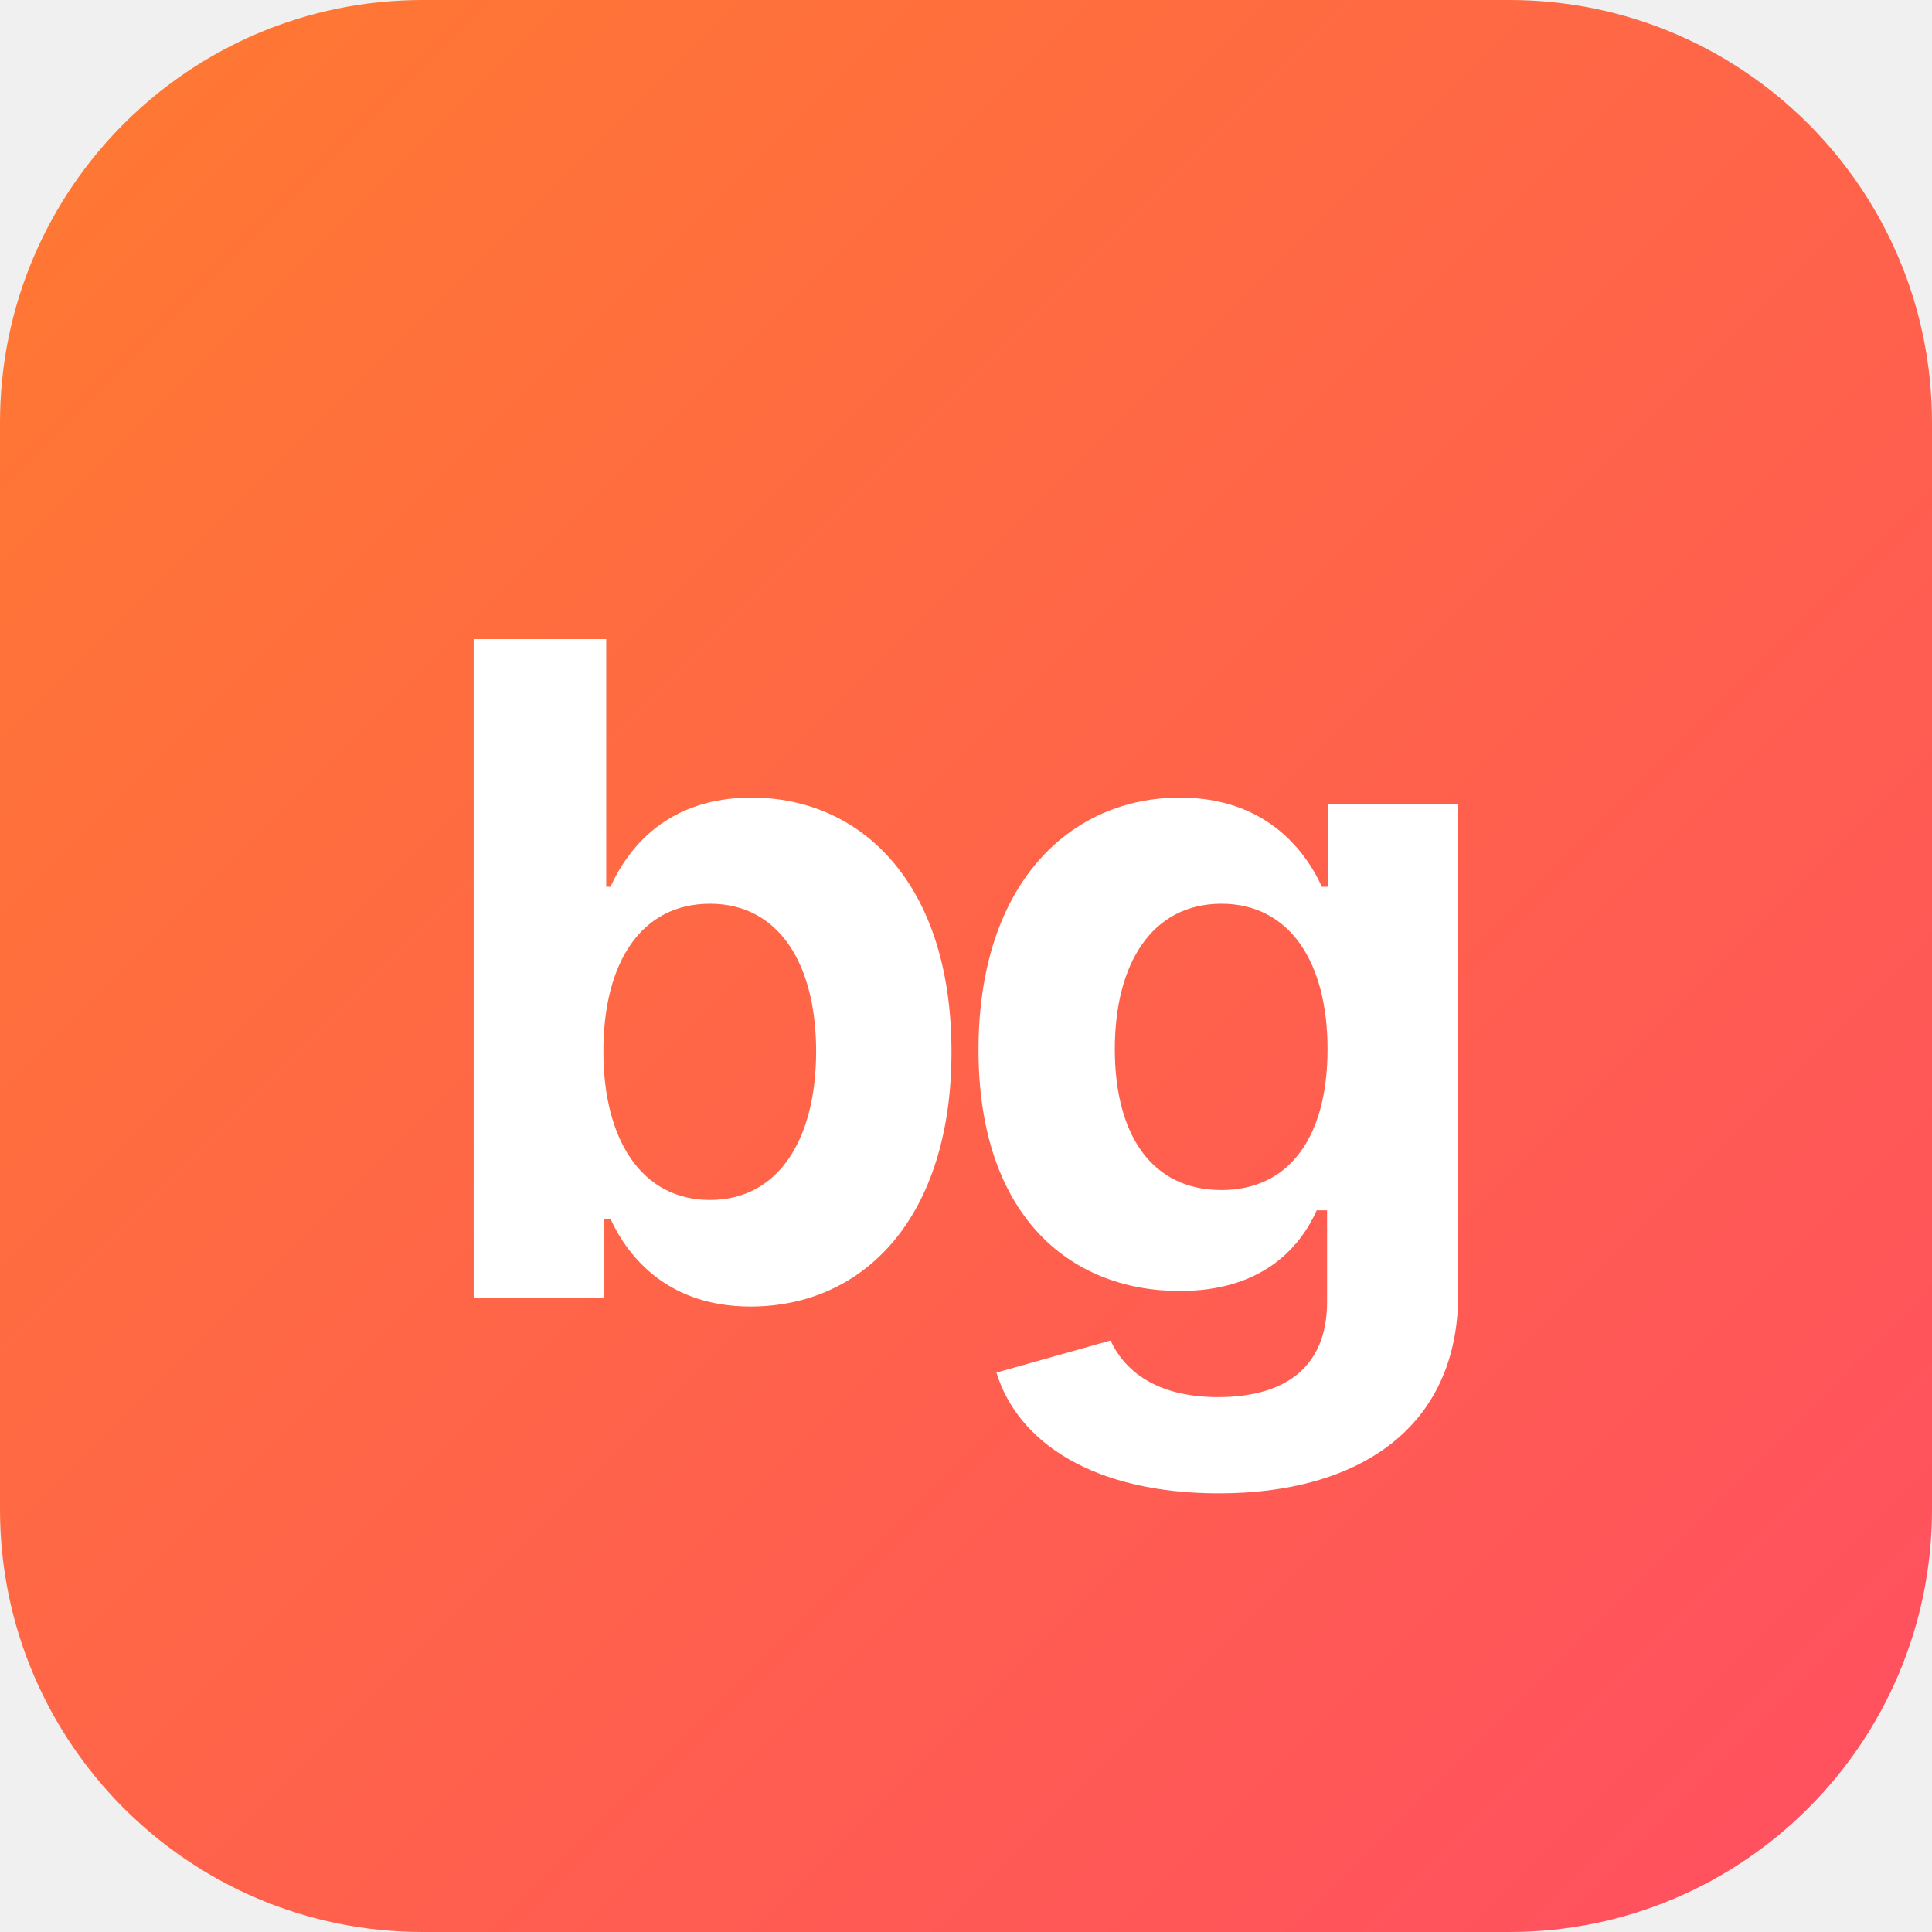
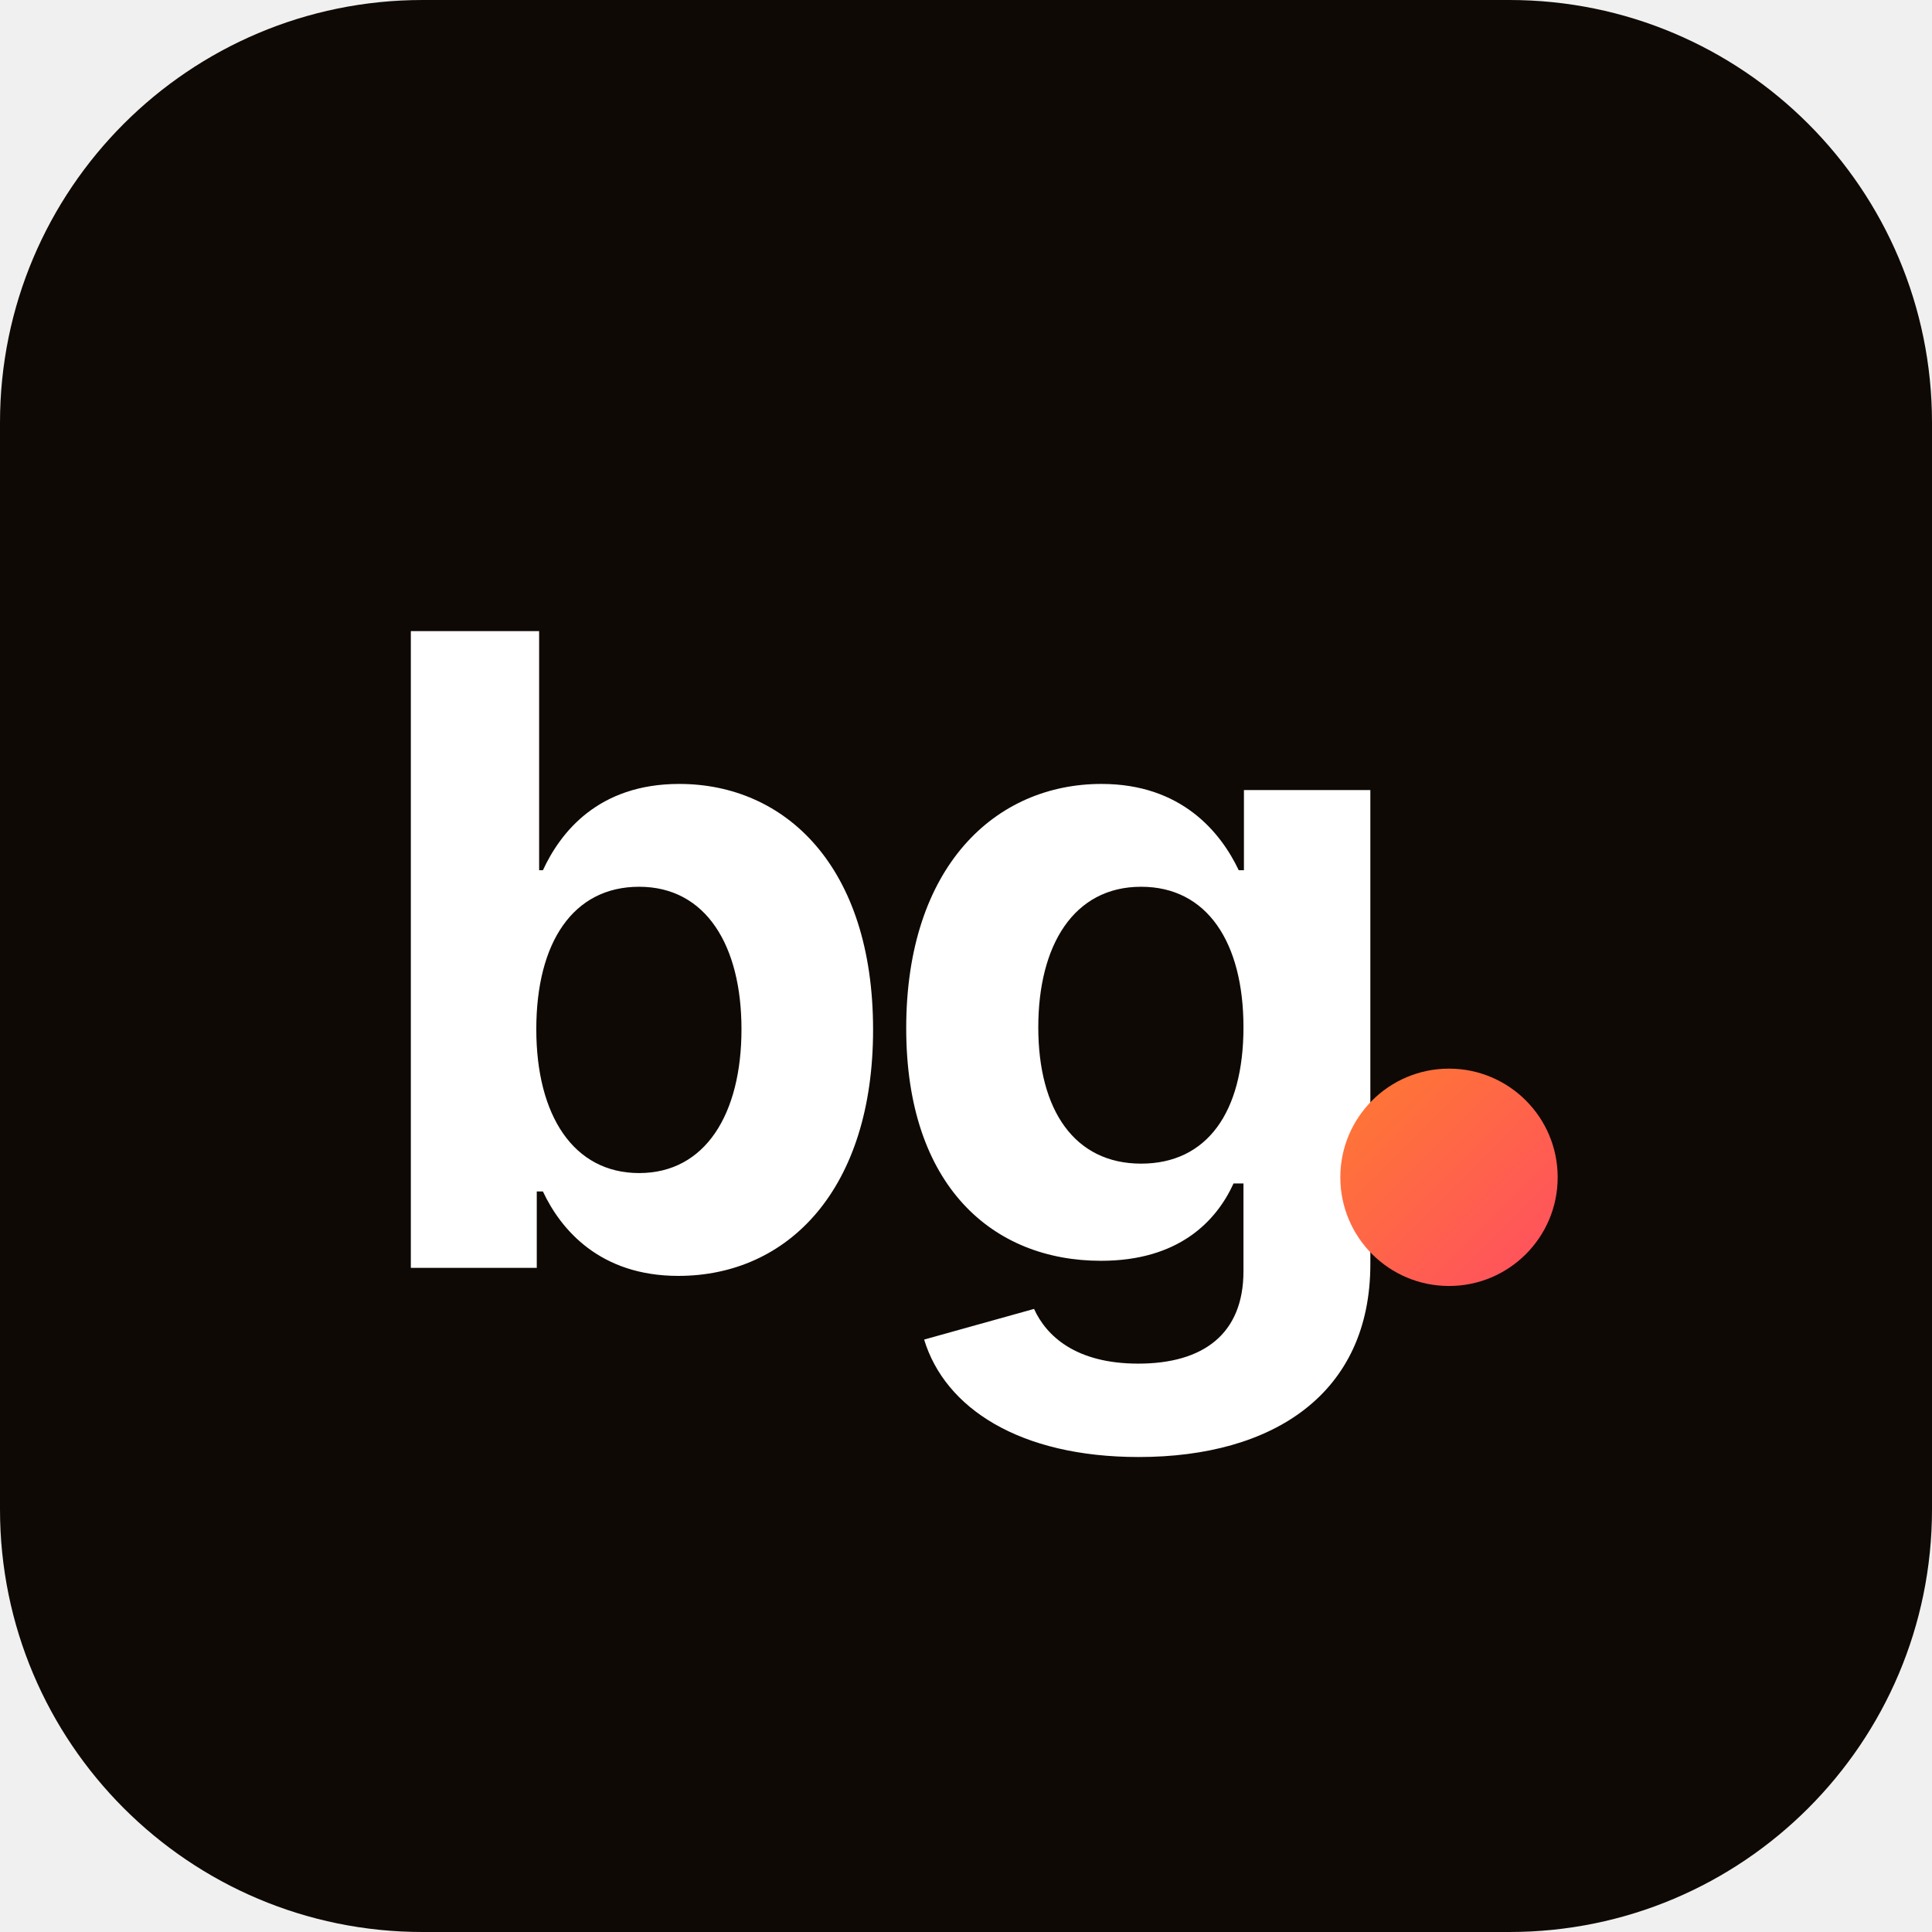
<svg xmlns="http://www.w3.org/2000/svg" viewBox="0 0 64 64">
  <defs>
-     <linearGradient id="g" x1="0" y1="0" x2="1" y2="1">
+     <linearGradient id="d" x1="0" y1="0" x2="1" y2="1">
      <stop offset="0" stop-color="#ff7a30" />
      <stop offset="1" stop-color="#ff4e62" />
    </linearGradient>
  </defs>
-   <rect width="64" height="64" rx="14" fill="url(#g)" />
-   <text x="32" y="43" font-family="'Inter','Segoe UI',system-ui,sans-serif" font-size="30" font-weight="700" text-anchor="middle" fill="#fff" letter-spacing="-1.5">bg</text>
+   <rect width="64" height="64" rx="14" fill="#0f0906" />
+   <text x="29.5" y="42" font-family="'Inter','Segoe UI',system-ui,sans-serif" font-size="29" font-weight="700" text-anchor="middle" fill="#fff" letter-spacing="-1.2">bg</text>
+   <circle cx="48" cy="39" r="3.6" fill="url(#d)" />
</svg>
